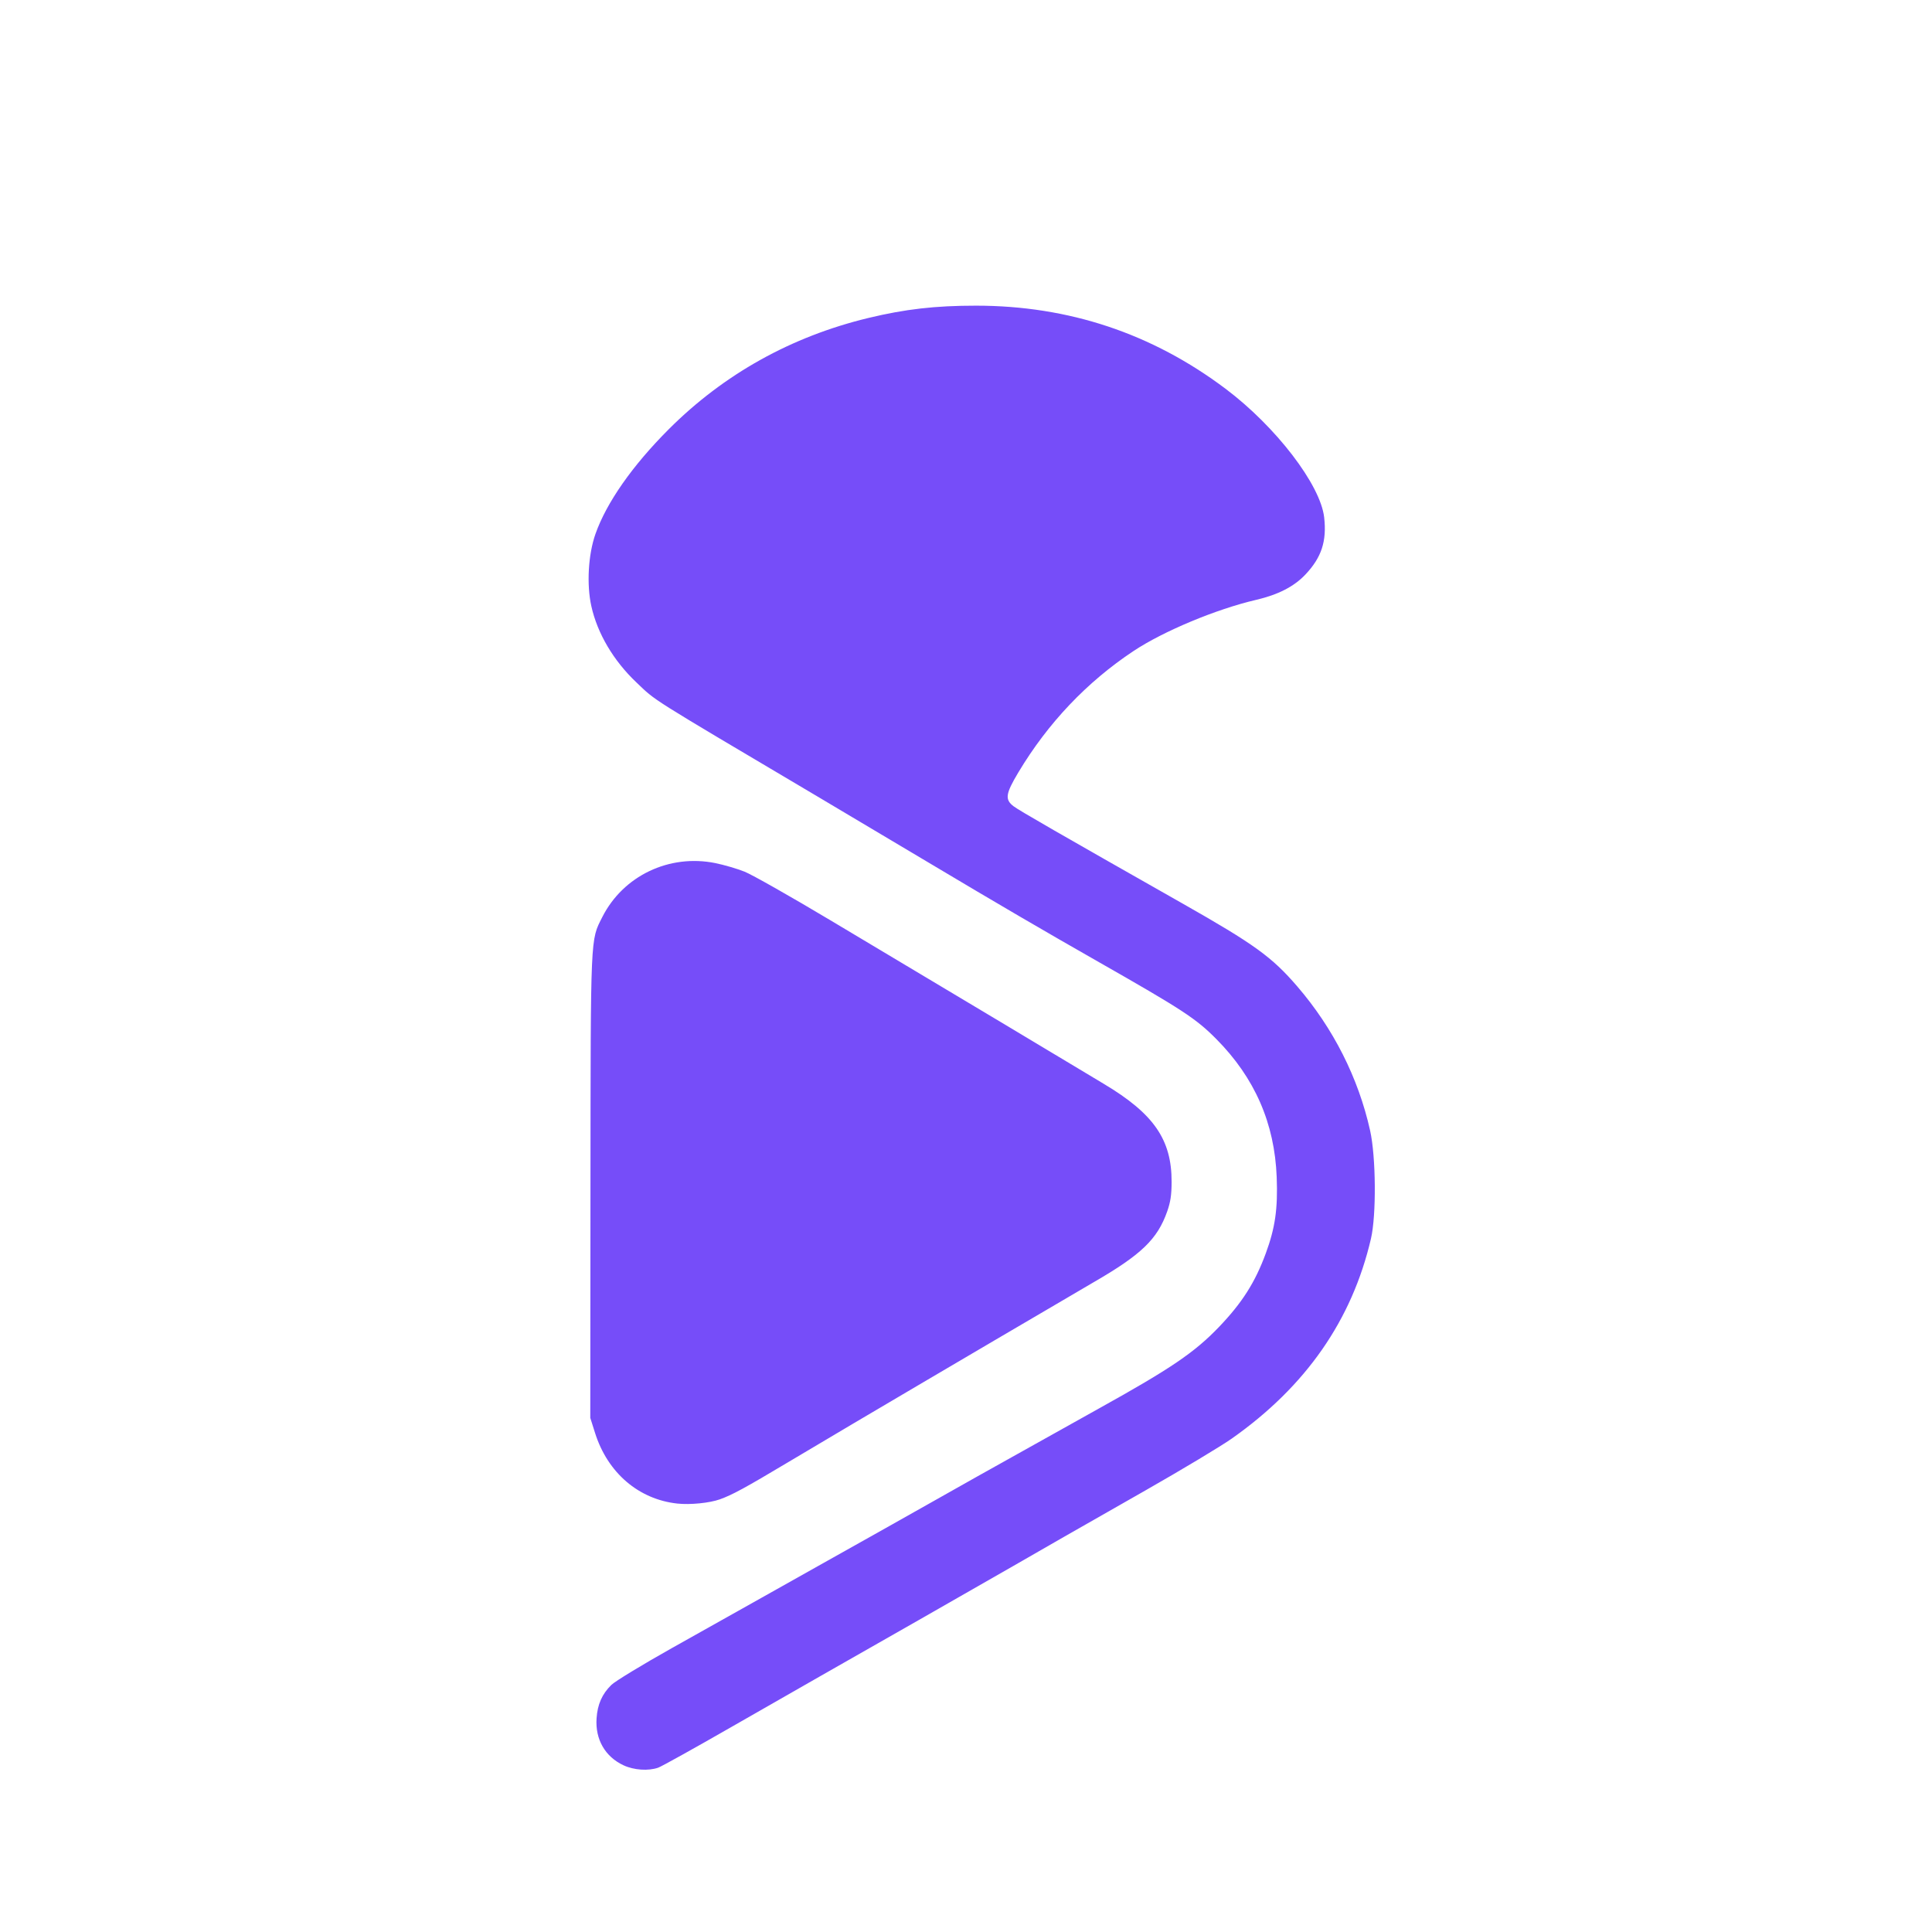
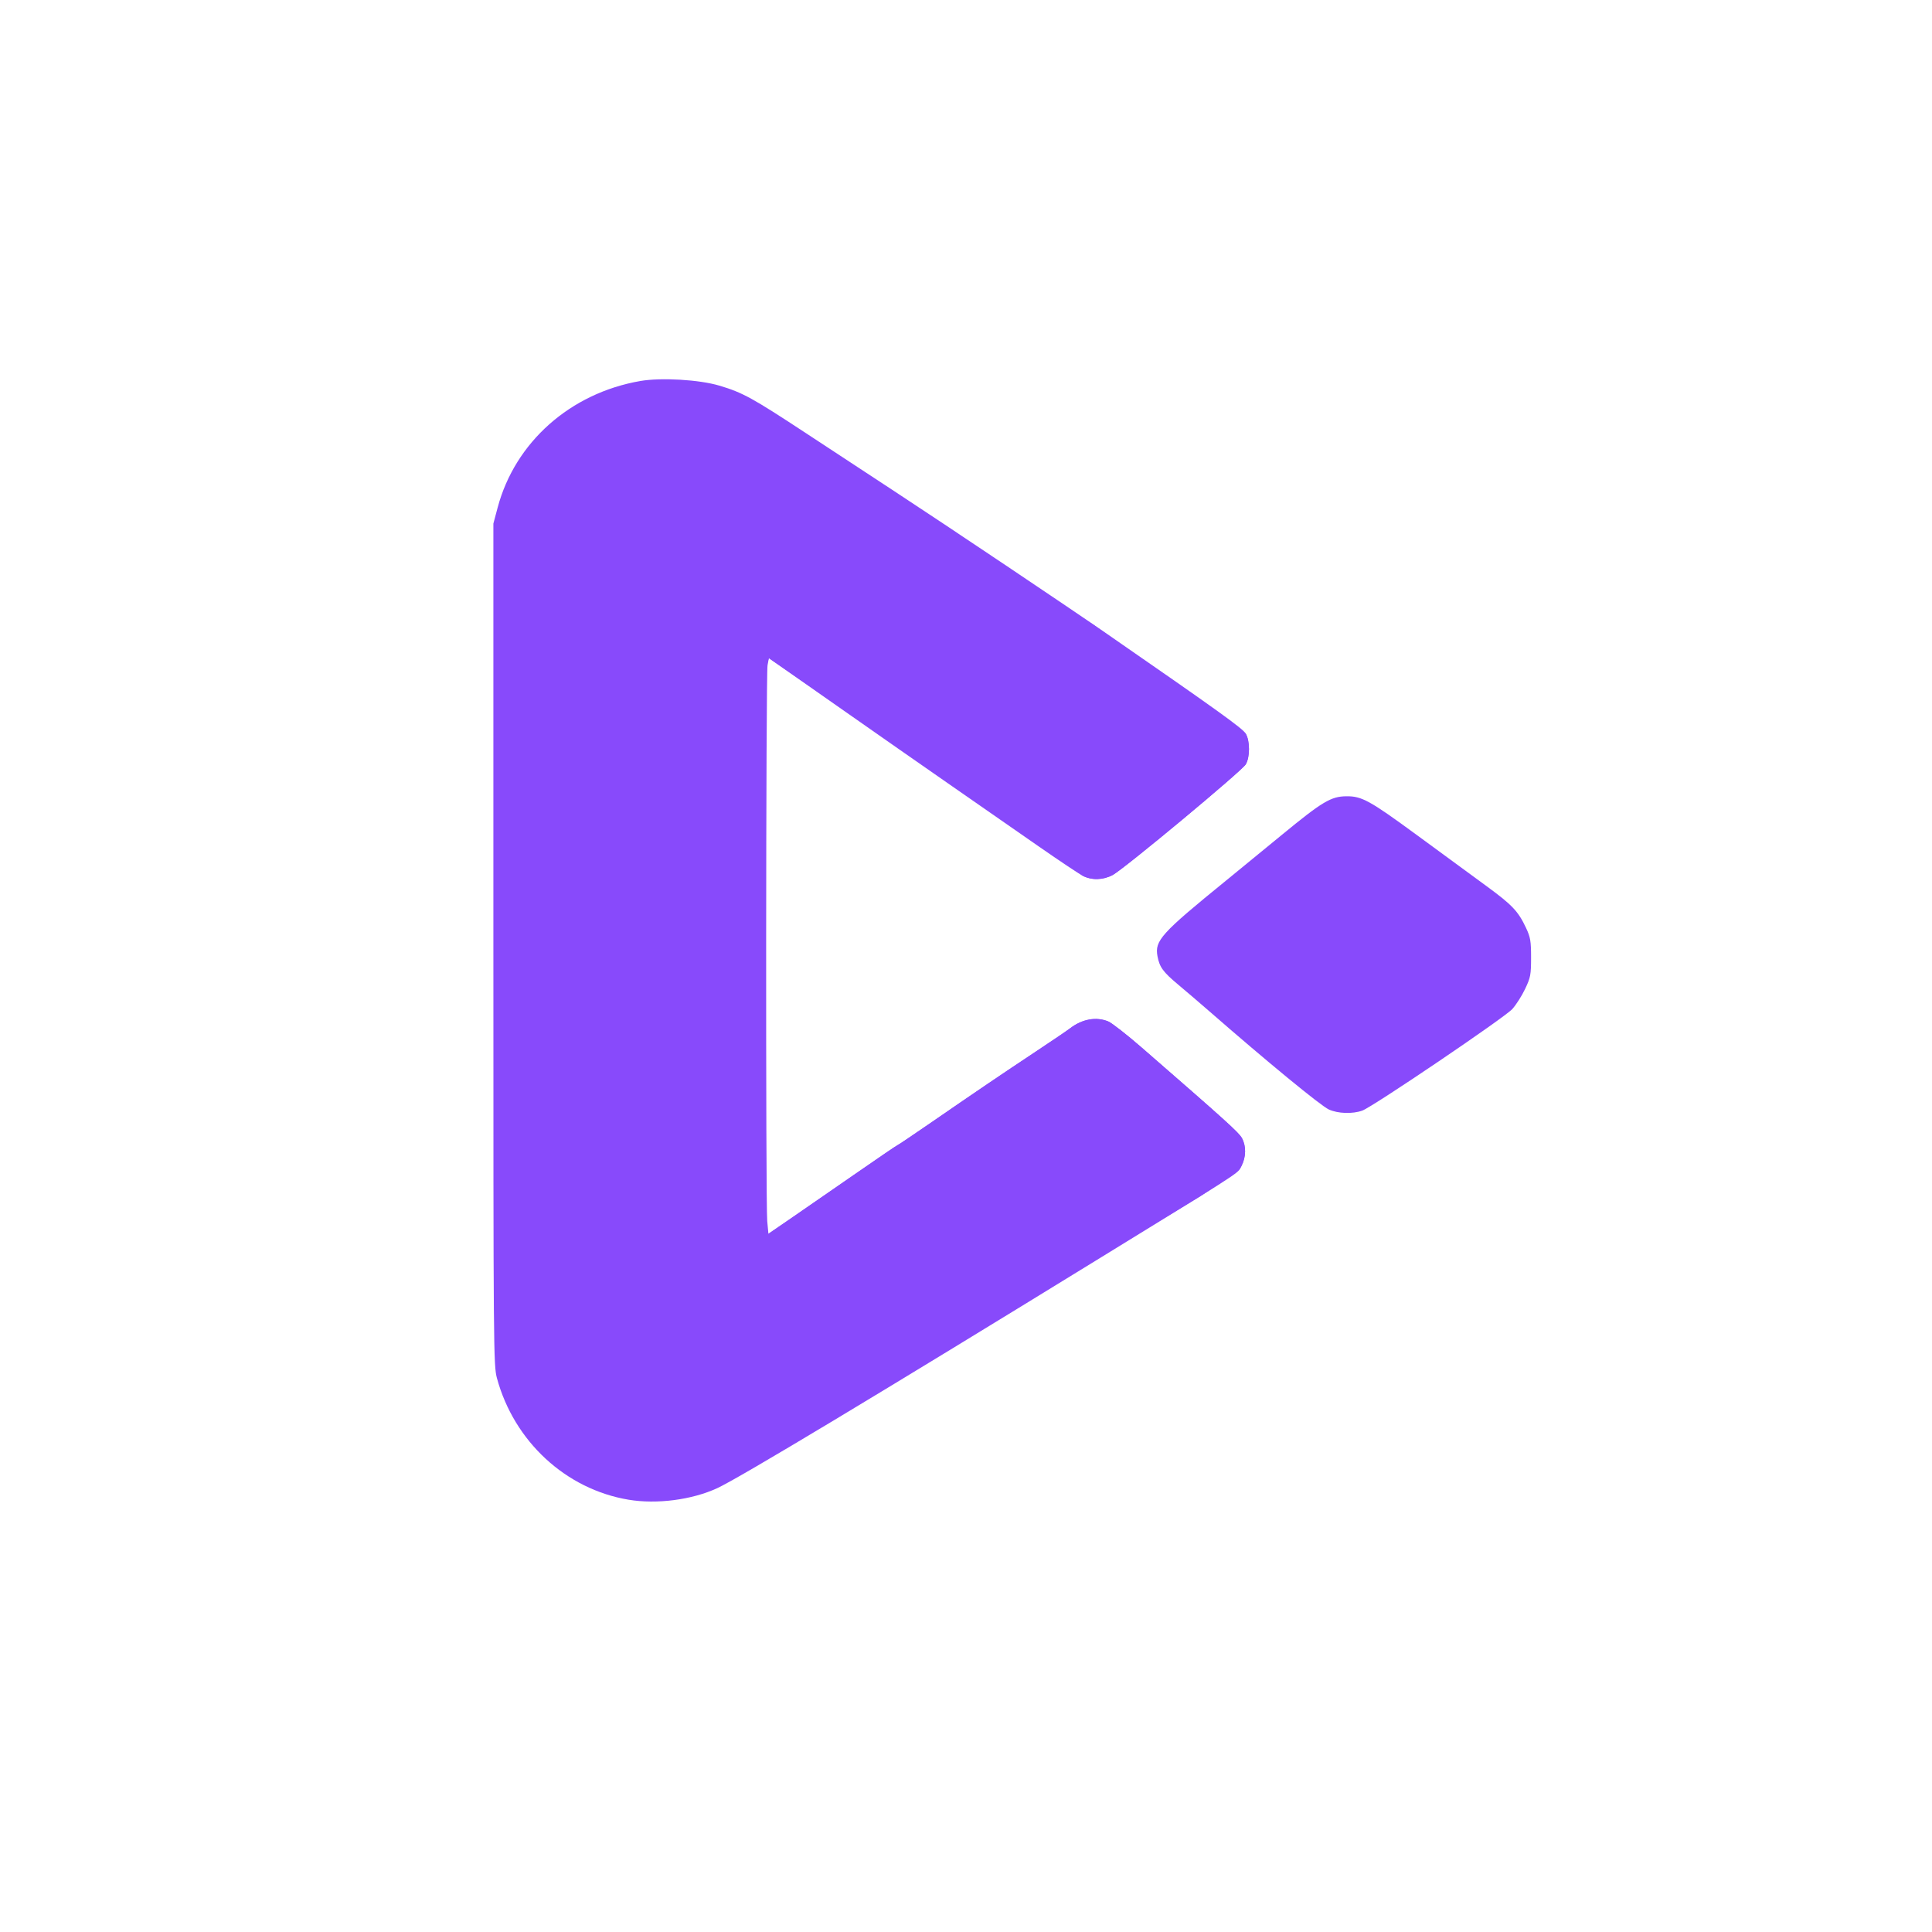
- <svg xmlns="http://www.w3.org/2000/svg" width="1024" height="1024" viewBox="0 0 1024 1024">
-   <g>
-     <path d="M 330.49 935.65 C320.74,931.11 315.44,921.90 316.19,910.79 C316.69,903.33 319.11,897.86 324.05,893.03 C326.03,891.09 340.45,882.32 356.08,873.54 C371.71,864.76 393.05,852.79 403.50,846.93 C413.95,841.07 429.92,832.10 439.00,826.99 C448.08,821.89 460.90,814.69 467.50,811.00 C474.10,807.31 486.48,800.34 495.00,795.51 C503.52,790.68 513.88,784.85 518.00,782.54 C552.53,763.23 578.32,748.82 582.50,746.50 C620.55,725.37 633.13,716.83 646.04,703.37 C658.35,690.52 665.24,679.70 670.90,664.29 C675.87,650.77 677.32,640.68 676.68,624.00 C675.60,595.38 665.06,571.27 644.65,550.69 C633.89,539.85 626.80,535.21 582.50,509.98 C553.03,493.20 528.43,478.82 493.50,457.98 C475.35,447.14 448.12,430.95 433.00,421.99 C341.91,368.03 348.09,371.92 337.24,361.63 C325.14,350.14 316.64,335.74 313.43,321.32 C310.86,309.79 311.77,293.89 315.61,283.00 C321.47,266.37 335.21,246.75 354.48,227.48 C383.68,198.29 419.42,178.37 460.26,168.53 C479.82,163.82 495.72,162.00 517.34,162.01 C566.42,162.02 610.53,176.71 649.54,206.03 C676.20,226.07 699.85,256.89 701.83,274.18 C703.28,286.85 700.45,295.47 691.86,304.55 C685.85,310.90 677.44,315.22 665.72,317.95 C644.57,322.88 616.63,334.54 600.81,345.04 C576.06,361.47 555.40,383.24 539.73,409.42 C532.93,420.78 532.51,423.77 537.25,427.36 C540.21,429.61 560.96,441.55 627.00,479.01 C664.87,500.50 674.14,507.21 687.60,522.84 C706.69,545.03 719.94,571.24 726.18,599.18 C729.30,613.12 729.54,644.00 726.64,656.50 C716.60,699.69 692.12,734.85 652.85,762.49 C646.99,766.61 626.29,779.03 606.85,790.10 C572.91,809.41 550.87,822.01 537.00,830.04 C527.50,835.54 447.38,881.28 434.50,888.55 C428.45,891.97 407.41,904.00 387.74,915.29 C368.07,926.58 350.56,936.31 348.84,936.91 C343.61,938.73 335.99,938.21 330.49,935.65 ZM 358.99 796.92 C338.48,794.68 322.09,780.63 315.42,759.58 L 312.86 751.50 L 312.96 629.00 C313.08,494.21 312.89,498.61 319.23,486.06 C330.29,464.19 354.70,452.53 379.12,457.46 C383.73,458.39 390.71,460.43 394.64,462.00 C398.57,463.57 419.04,475.16 440.14,487.77 C536.93,545.59 551.15,554.10 561.00,560.05 C566.78,563.54 577.57,570.02 585.00,574.45 C611.53,590.27 621.03,604.00 620.98,626.43 C620.96,633.34 620.40,637.08 618.63,642.11 C613.42,656.85 604.95,664.99 579.50,679.70 C575.65,681.93 566.42,687.34 559.00,691.73 C551.58,696.11 537.17,704.56 527.00,710.49 C516.83,716.43 498.60,727.15 486.50,734.31 C474.40,741.47 459.10,750.49 452.50,754.36 C445.90,758.23 430.53,767.36 418.35,774.63 C394.93,788.62 388.16,792.31 381.57,794.67 C376.12,796.63 365.76,797.66 358.99,796.92 Z" fill="rgba(118,77,249,1)" />
+ <svg xmlns="http://www.w3.org/2000/svg" width="1024" height="1024" viewBox="0 0 1024 1024" role="img" aria-labelledby="title desc">
+   <defs>
+     <clipPath id="main-silhouette">
+       <path d="M 333.16 794.88 C348.18,797.38 366.75,794.95 380.20,788.74 C391.77,783.39 466.65,738.36 583.00,666.79 C652.66,623.94 656.04,622.01 657.48,619.11 C657.65,618.76 657.80,618.39 658.03,617.94 C660.47,613.16 660.55,607.49 658.25,603.23 C656.66,600.28 649.74,594.03 605.18,555.29 C597.30,548.44 589.32,542.20 587.46,541.42 C581.10,538.76 573.57,540.10 567.19,545.02 C565.71,546.16 557.53,551.72 549.00,557.36 C531.81,568.75 516.58,579.07 492.29,595.82 C483.37,601.97 475.88,607.00 475.64,607.00 C475.41,607.00 465.38,613.83 453.36,622.17 C441.34,630.52 426.05,641.08 419.39,645.64 L 407.28 653.94 L 406.65 647.22 C405.79,638.09 405.94,357.49 406.81,352.66 L 407.50 348.82 L 443.00 373.69 C462.52,387.37 490.42,406.85 505.00,416.97 C519.58,427.09 540.24,441.45 550.92,448.88 C561.61,456.31 571.94,463.20 573.89,464.20 C578.69,466.65 584.69,466.48 589.78,463.75 C595.80,460.52 658.20,408.63 660.27,405.13 C662.56,401.25 662.55,392.74 660.25,388.82 C658.63,386.06 645.81,376.85 585.73,335.27 C565.49,321.27 502.60,279.09 474.00,260.34 C462.17,252.59 441.13,238.77 427.24,229.63 C398.64,210.82 393.64,208.08 381.30,204.40 C370.62,201.21 350.42,200.03 339.38,201.94 C302.29,208.37 273.00,234.35 263.76,269.04 L 261.50 277.50 L 261.50 500.50 C261.50,715.89 261.56,723.74 263.39,730.46 C272.48,764.00 299.94,789.35 333.16,794.88 Z" />
+     </clipPath>
+   </defs>
+   <path id="main-logo" d="M 333.16 794.88 C348.18,797.38 366.75,794.95 380.20,788.74 C391.77,783.39 466.65,738.36 583.00,666.79 C652.66,623.94 656.04,622.01 657.48,619.11 C657.65,618.76 657.80,618.39 658.03,617.94 C660.47,613.16 660.55,607.49 658.25,603.23 C656.66,600.28 649.74,594.03 605.18,555.29 C597.30,548.44 589.32,542.20 587.46,541.42 C581.10,538.76 573.57,540.10 567.19,545.02 C565.71,546.16 557.53,551.72 549.00,557.36 C531.81,568.75 516.58,579.07 492.29,595.82 C483.37,601.97 475.88,607.00 475.64,607.00 C475.41,607.00 465.38,613.83 453.36,622.17 C441.34,630.52 426.05,641.08 419.39,645.64 L 407.28 653.94 L 406.65 647.22 C405.79,638.09 405.94,357.49 406.81,352.66 L 407.50 348.82 L 443.00 373.69 C462.52,387.37 490.42,406.85 505.00,416.97 C519.58,427.09 540.24,441.45 550.92,448.88 C561.61,456.31 571.94,463.20 573.89,464.20 C578.69,466.65 584.69,466.48 589.78,463.75 C595.80,460.52 658.20,408.63 660.27,405.13 C662.56,401.25 662.55,392.74 660.25,388.82 C658.63,386.06 645.81,376.85 585.73,335.27 C565.49,321.27 502.60,279.09 474.00,260.34 C462.17,252.59 441.13,238.77 427.24,229.63 C398.64,210.82 393.64,208.08 381.30,204.40 C370.62,201.21 350.42,200.03 339.38,201.94 C302.29,208.37 273.00,234.35 263.76,269.04 L 261.50 277.50 L 261.50 500.50 C261.50,715.89 261.56,723.74 263.39,730.46 C272.48,764.00 299.94,789.35 333.16,794.88 Z" fill="#884AFB" />
+   <g clip-path="url(#main-silhouette)">
+     <path id="fold-upper" d="M 406.55 352.00 C 408.60 323.00 431.65 294.40 459.60 286.85 C 470.80 283.30 485.10 282.70 494.02 285.34 C 523.00 296.00 553.00 316.00 578.65 330.51 C 605.50 349.60 646.90 378.90 660.25 388.82 C 662.55 392.74 662.56 401.25 660.27 405.13 C 658.20 408.63 595.80 460.52 589.78 463.75 C 584.69 466.48 578.69 466.65 573.89 464.20 C 550.10 447.30 476.10 395.88 407.50 348.82 Z" fill="#884AFB" />
+     <path id="fold-lower" d="M 407.28 653.94 C 442.10 629.86 516.70 577.60 567.19 545.02 C 573.57 540.10 581.10 538.76 587.46 541.42 C 589.32 542.20 597.30 548.44 605.18 555.29 C 649.74 594.03 656.66 600.28 658.25 603.23 C 660.55 607.49 660.47 613.16 658.03 617.94 C 656.59 620.84 653.00 622.90 635.62 634.39 C 598.00 657.00 558.10 682.00 521.89 698.77 C 509.80 710.20 490.60 717.40 472.60 715.00 C 438.60 713.80 412.20 689.30 407.28 653.94 Z" fill="#884AFB" />
  </g>
+   <path id="detached-tip" d="M 704.33 588.06 C709.13,590.24 716.86,590.50 722.03,588.65 C727.56,586.67 797.44,539.36 801.55,534.82 C803.57,532.58 806.64,527.77 808.36,524.12 C811.23,518.07 811.50,516.64 811.50,507.50 C811.50,498.75 811.17,496.79 808.82,491.79 C804.72,483.03 801.54,479.66 788.00,469.74 C781.12,464.70 764.47,452.49 751.00,442.62 C725.93,424.24 721.78,421.96 713.59,422.04 C705.44,422.12 700.85,424.87 679.40,442.50 C668.02,451.85 654.69,462.77 649.76,466.78 C615.41,494.71 611.94,498.54 613.49,506.82 C614.59,512.65 616.40,515.13 624.61,522.00 C628.88,525.58 636.01,531.67 640.44,535.54 C671.16,562.37 700.05,586.12 704.33,588.06 Z" fill="#884AFB" />
</svg>
